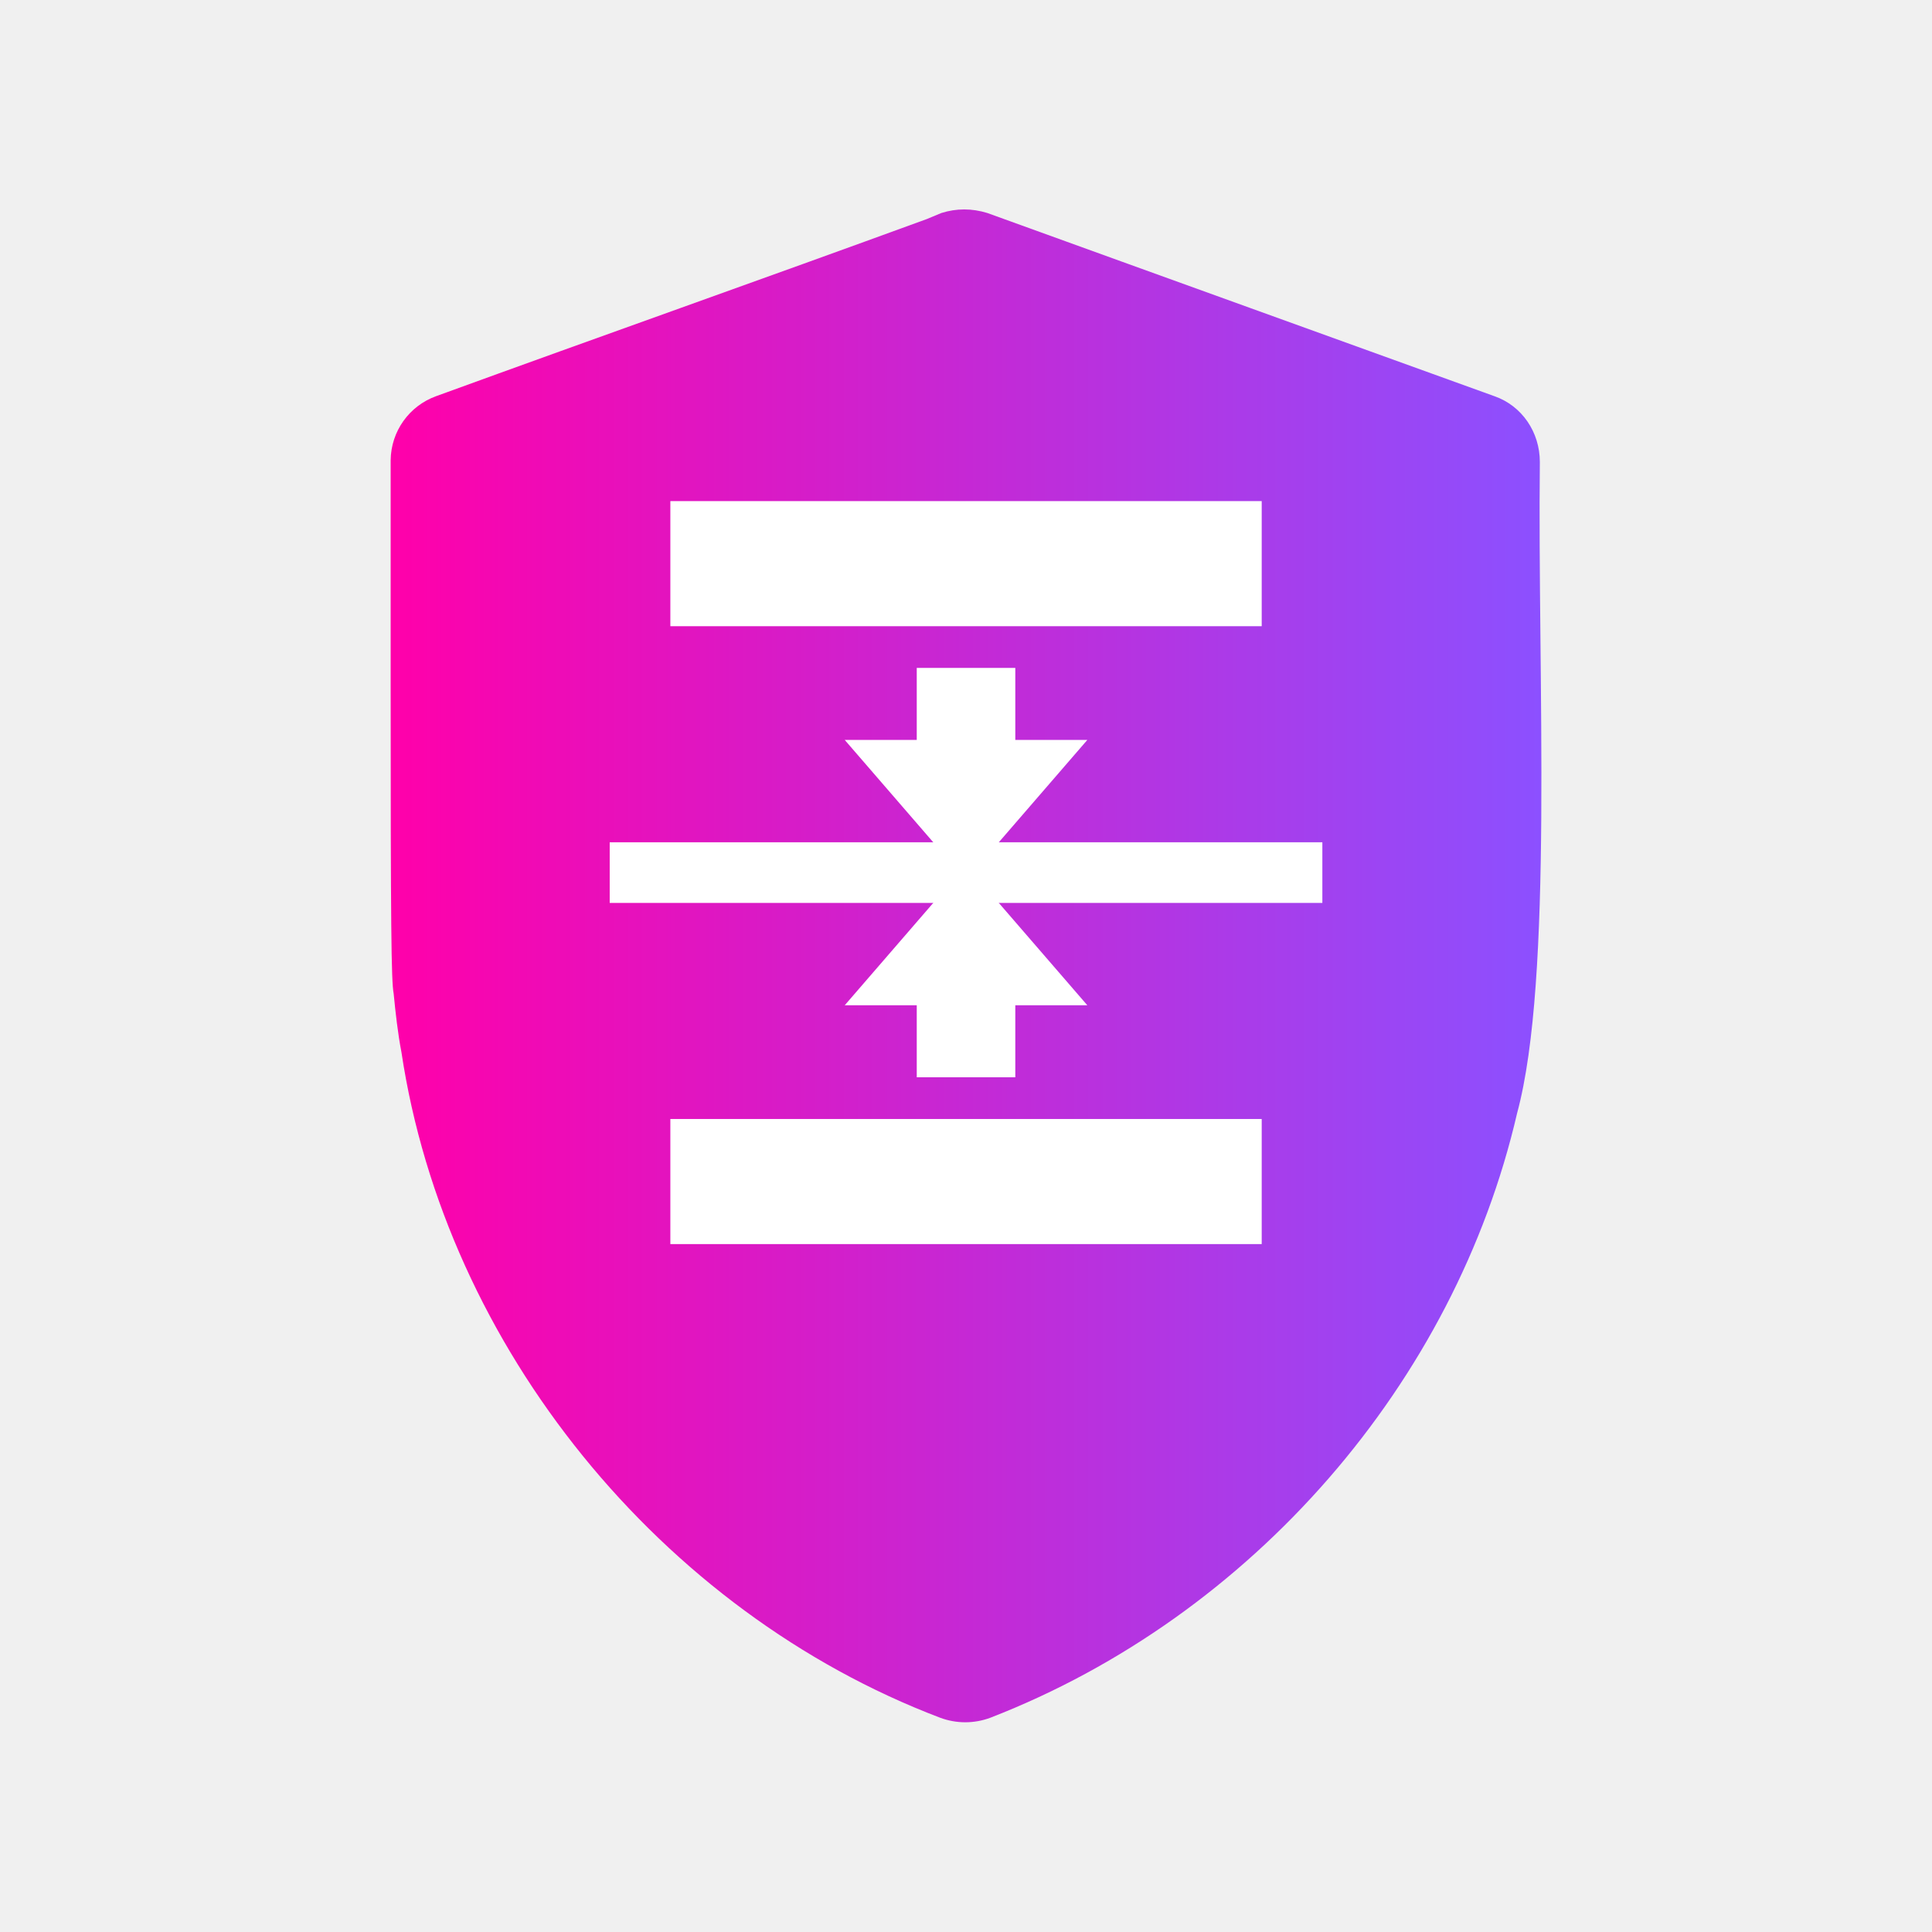
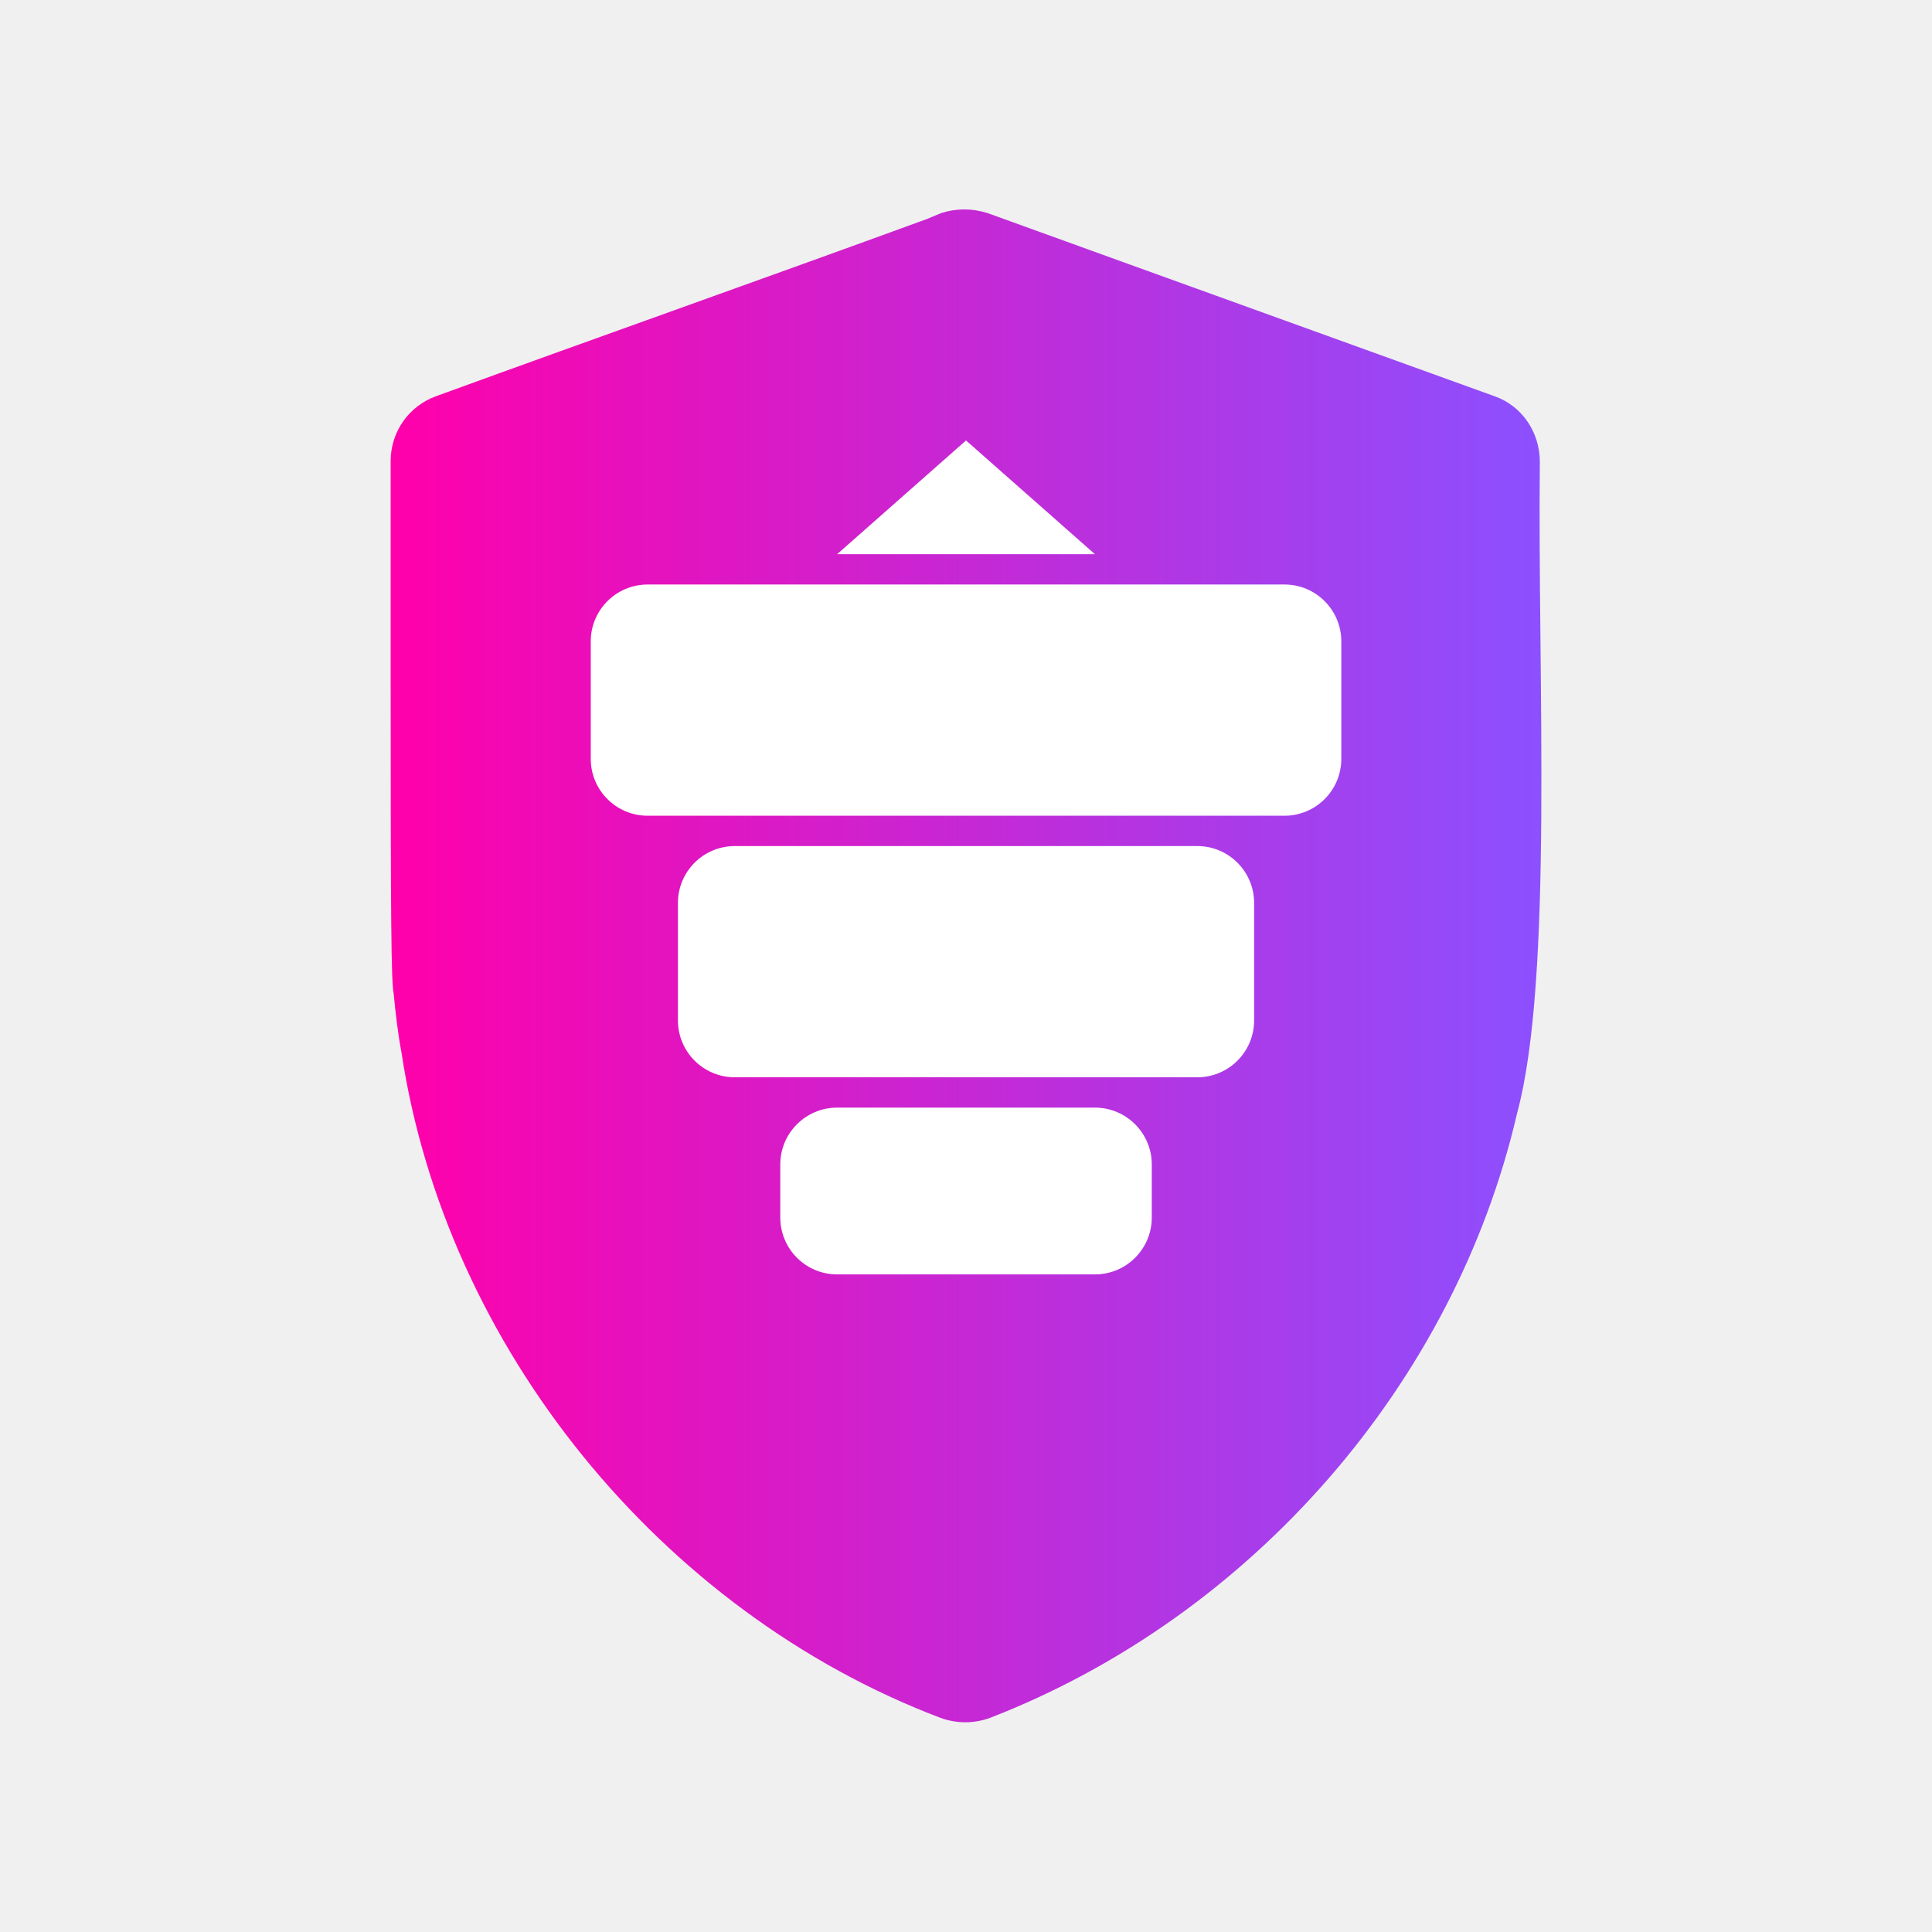
<svg xmlns="http://www.w3.org/2000/svg" viewBox="-6.527 2.221 32.279 32.279" role="img" aria-label="Socket decmpfs">
  <defs>
    <linearGradient id="socket-brand-gradient" x1="0" y1="0" x2="1" y2="0">
      <stop offset="0%" stop-color="#ff00aa" />
      <stop offset="100%" stop-color="#8c50ff" />
    </linearGradient>
  </defs>
  <path data-socket-layer="shield" fill="url(#socket-brand-gradient)" d="M18.44 8.84c.46.16.76.6.76 1.1-.04 3.58.23 8.63-.38 10.88-1.04 4.5-4.42 8.4-8.8 10.1a1.2 1.2 0 0 1-.84 0C4.52 29.15.92 24.73.18 19.8c-.06-.31-.1-.67-.13-.98-.04-.2-.05-1.14-.05-5.17V9.91a1.15 1.15 0 0 1 .76-1.07c2.8-1.02 5.38-1.93 8.2-2.96l.24-.1q.38-.12.77 0l2.24.81z" />
-   <svg data-socket-layer="glyph" x="2.013" y="9.2" width="15.2" height="15.2" viewBox="0 0 24 24" preserveAspectRatio="xMidYMid meet">
-     <path fill="#ffffff" fill-rule="evenodd" d="M4.2 2.2h15.6v3.3H4.2Z" />
-     <path fill="#ffffff" fill-rule="evenodd" d="M4.2 18.5h15.6v3.3H4.2Z" />
-     <path fill="#ffffff" fill-rule="evenodd" d="M2.6 11.2h18.8v1.6H2.6Z" />
-     <path fill="#ffffff" fill-rule="evenodd" d="M10.7 6.6h2.6v1.9h1.9L12 12.2 8.8 8.5h1.9Z" />
-     <path fill="#ffffff" fill-rule="evenodd" d="M13.3 17.4h-2.6v-1.9H8.8l3.2-3.7 3.2 3.7h-1.9Z" />
-   </svg>
+   <g data-socket-layer="glyph" transform="translate(2.013 9.2) scale(0.63333)">
+     <path fill="#ffffff" fill-rule="evenodd" d="M3.6 4.4h16.8a1.5 1.5 0 0 1 1.5 1.5V9a1.5 1.5 0 0 1-1.5 1.5H3.6A1.5 1.5 0 0 1 2.1 9V5.9a1.5 1.5 0 0 1 1.5-1.5" />
+     <path fill="#ffffff" fill-rule="evenodd" d="M5.9 11.3h12.2a1.5 1.5 0 0 1 1.5 1.5v3.1a1.5 1.5 0 0 1-1.5 1.5H5.9a1.5 1.5 0 0 1-1.5-1.5v-3.1a1.5 1.5 0 0 1 1.5-1.5" />
+     <path fill="#ffffff" fill-rule="evenodd" d="M8.6 18.2h6.8a1.5 1.5 0 0 1 1.5 1.5v1.4a1.5 1.5 0 0 1-1.5 1.5H8.6a1.5 1.5 0 0 1-1.5-1.5v-1.4a1.5 1.5 0 0 1 1.5-1.5" />
+     <path fill="#ffffff" fill-rule="evenodd" d="m12 .6 3.4 3H8.6Z" />
+   </g>
</svg>
